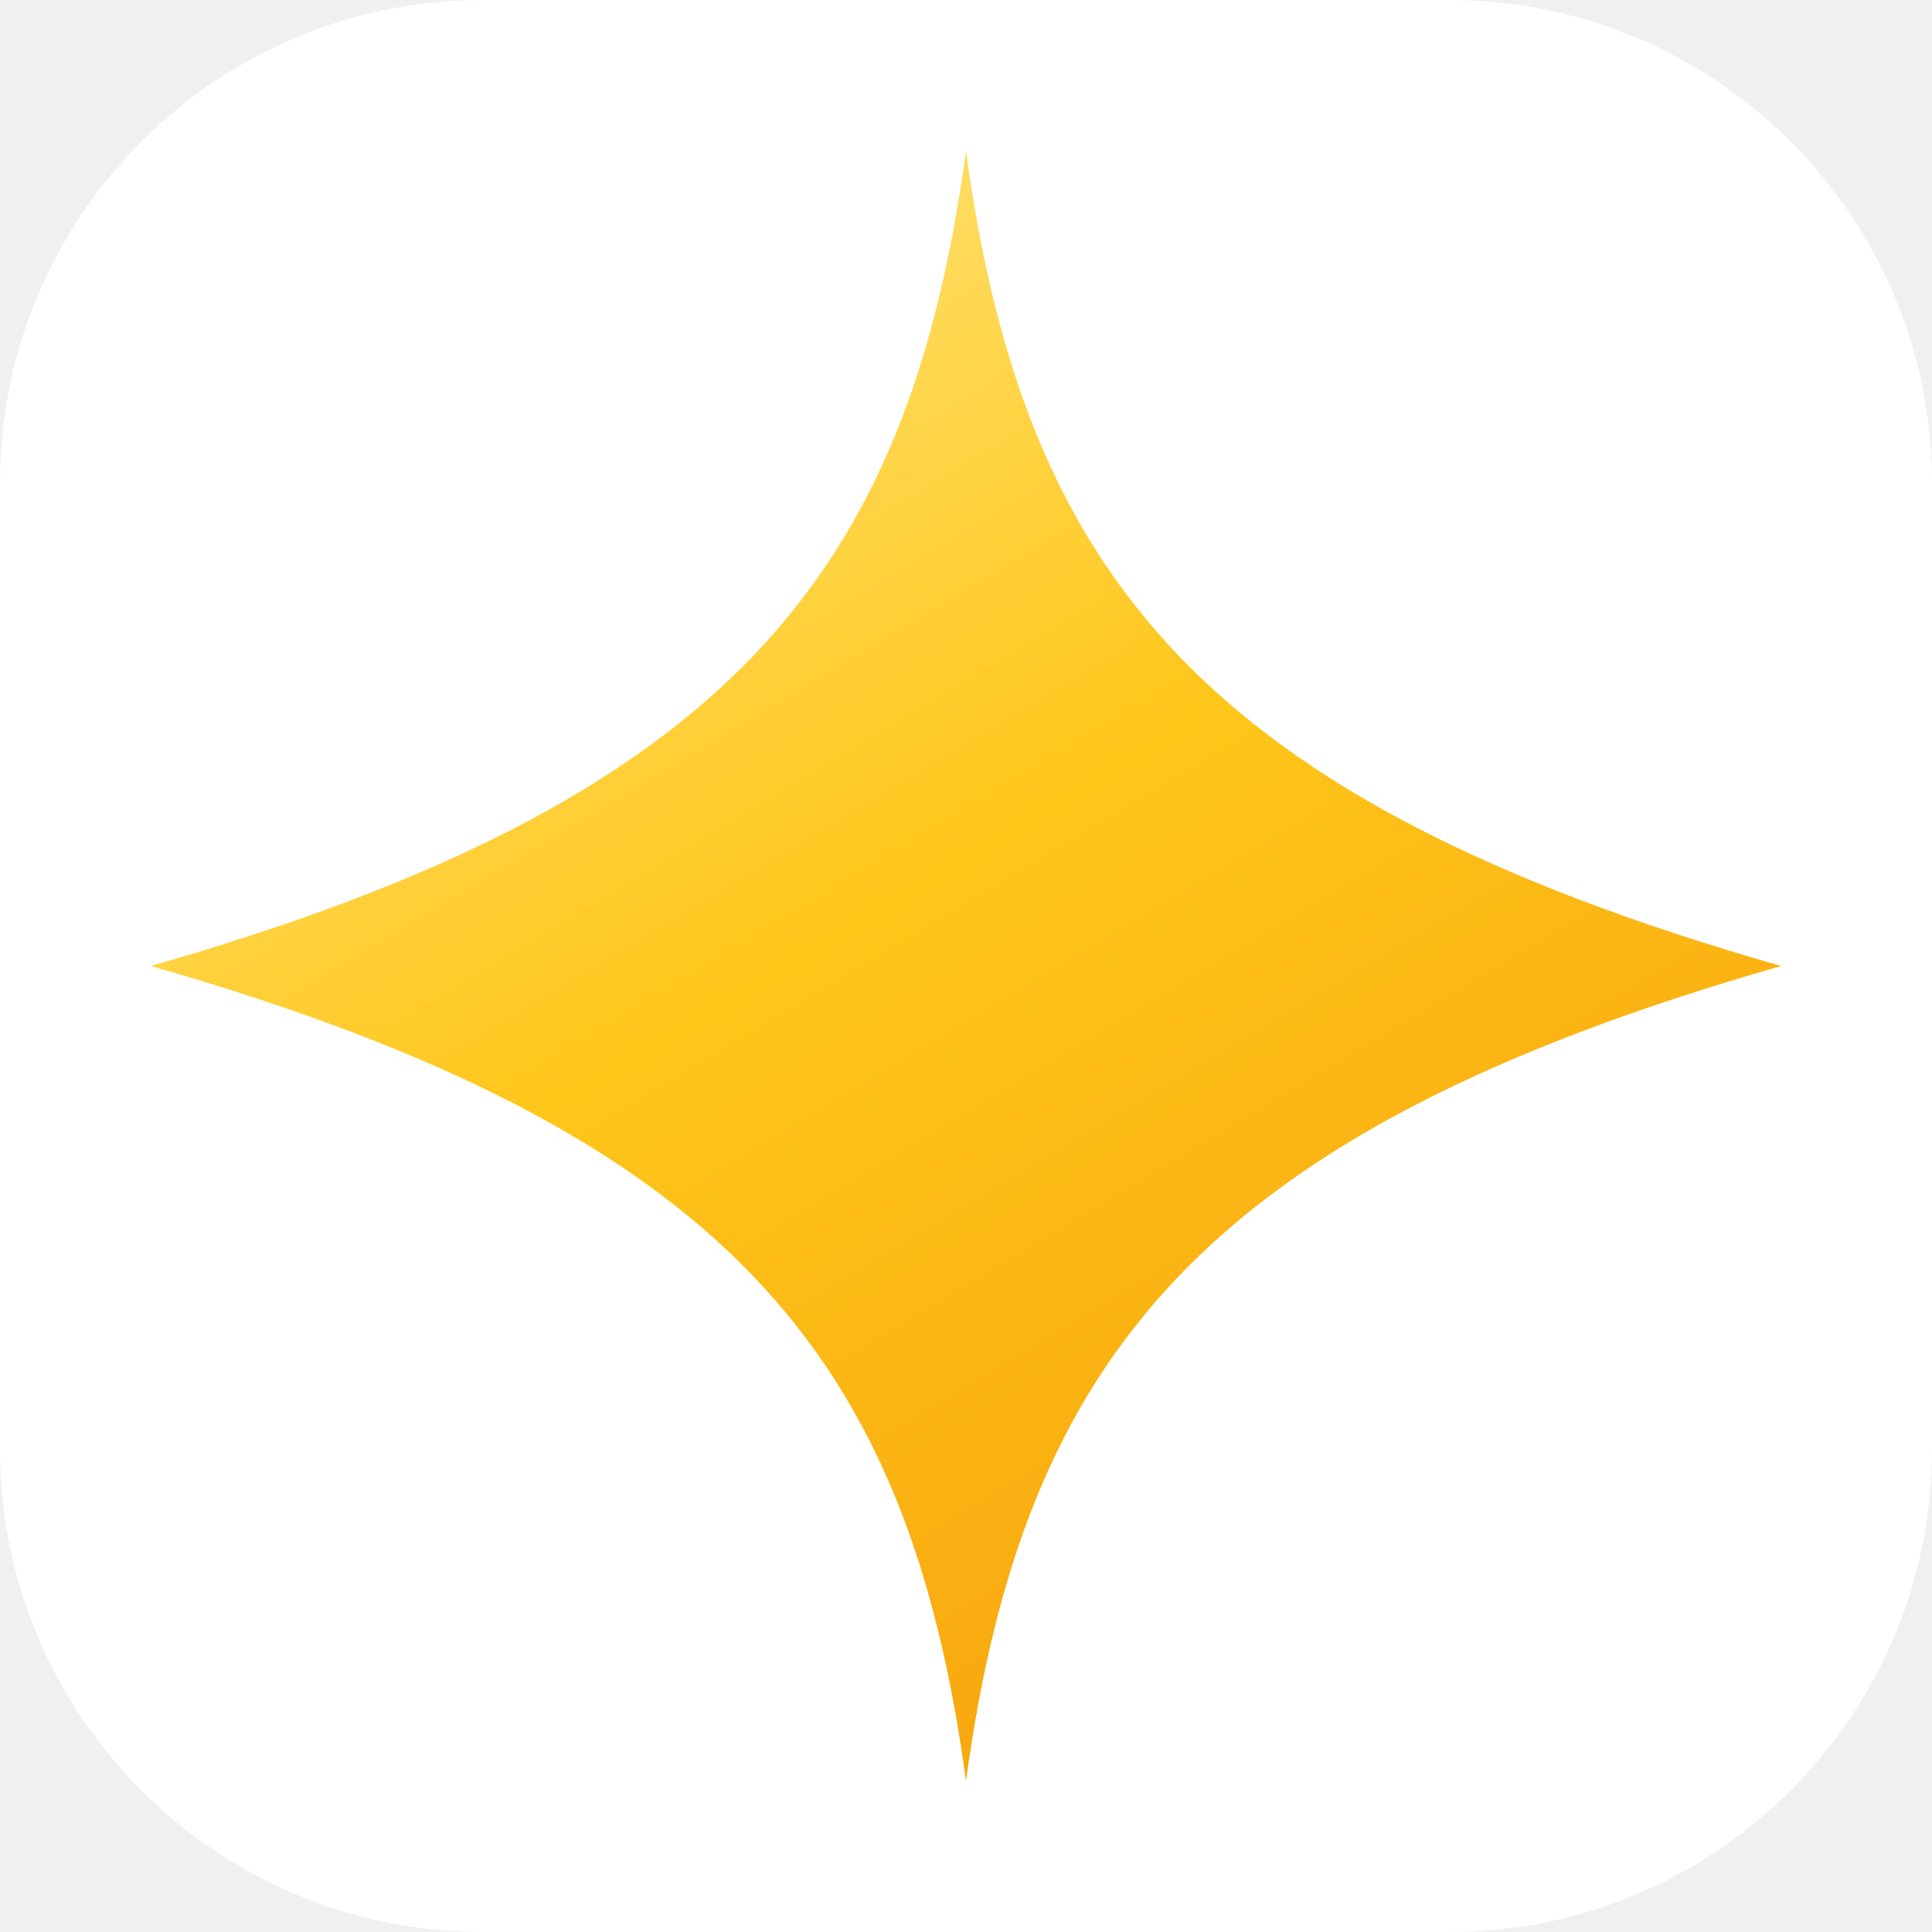
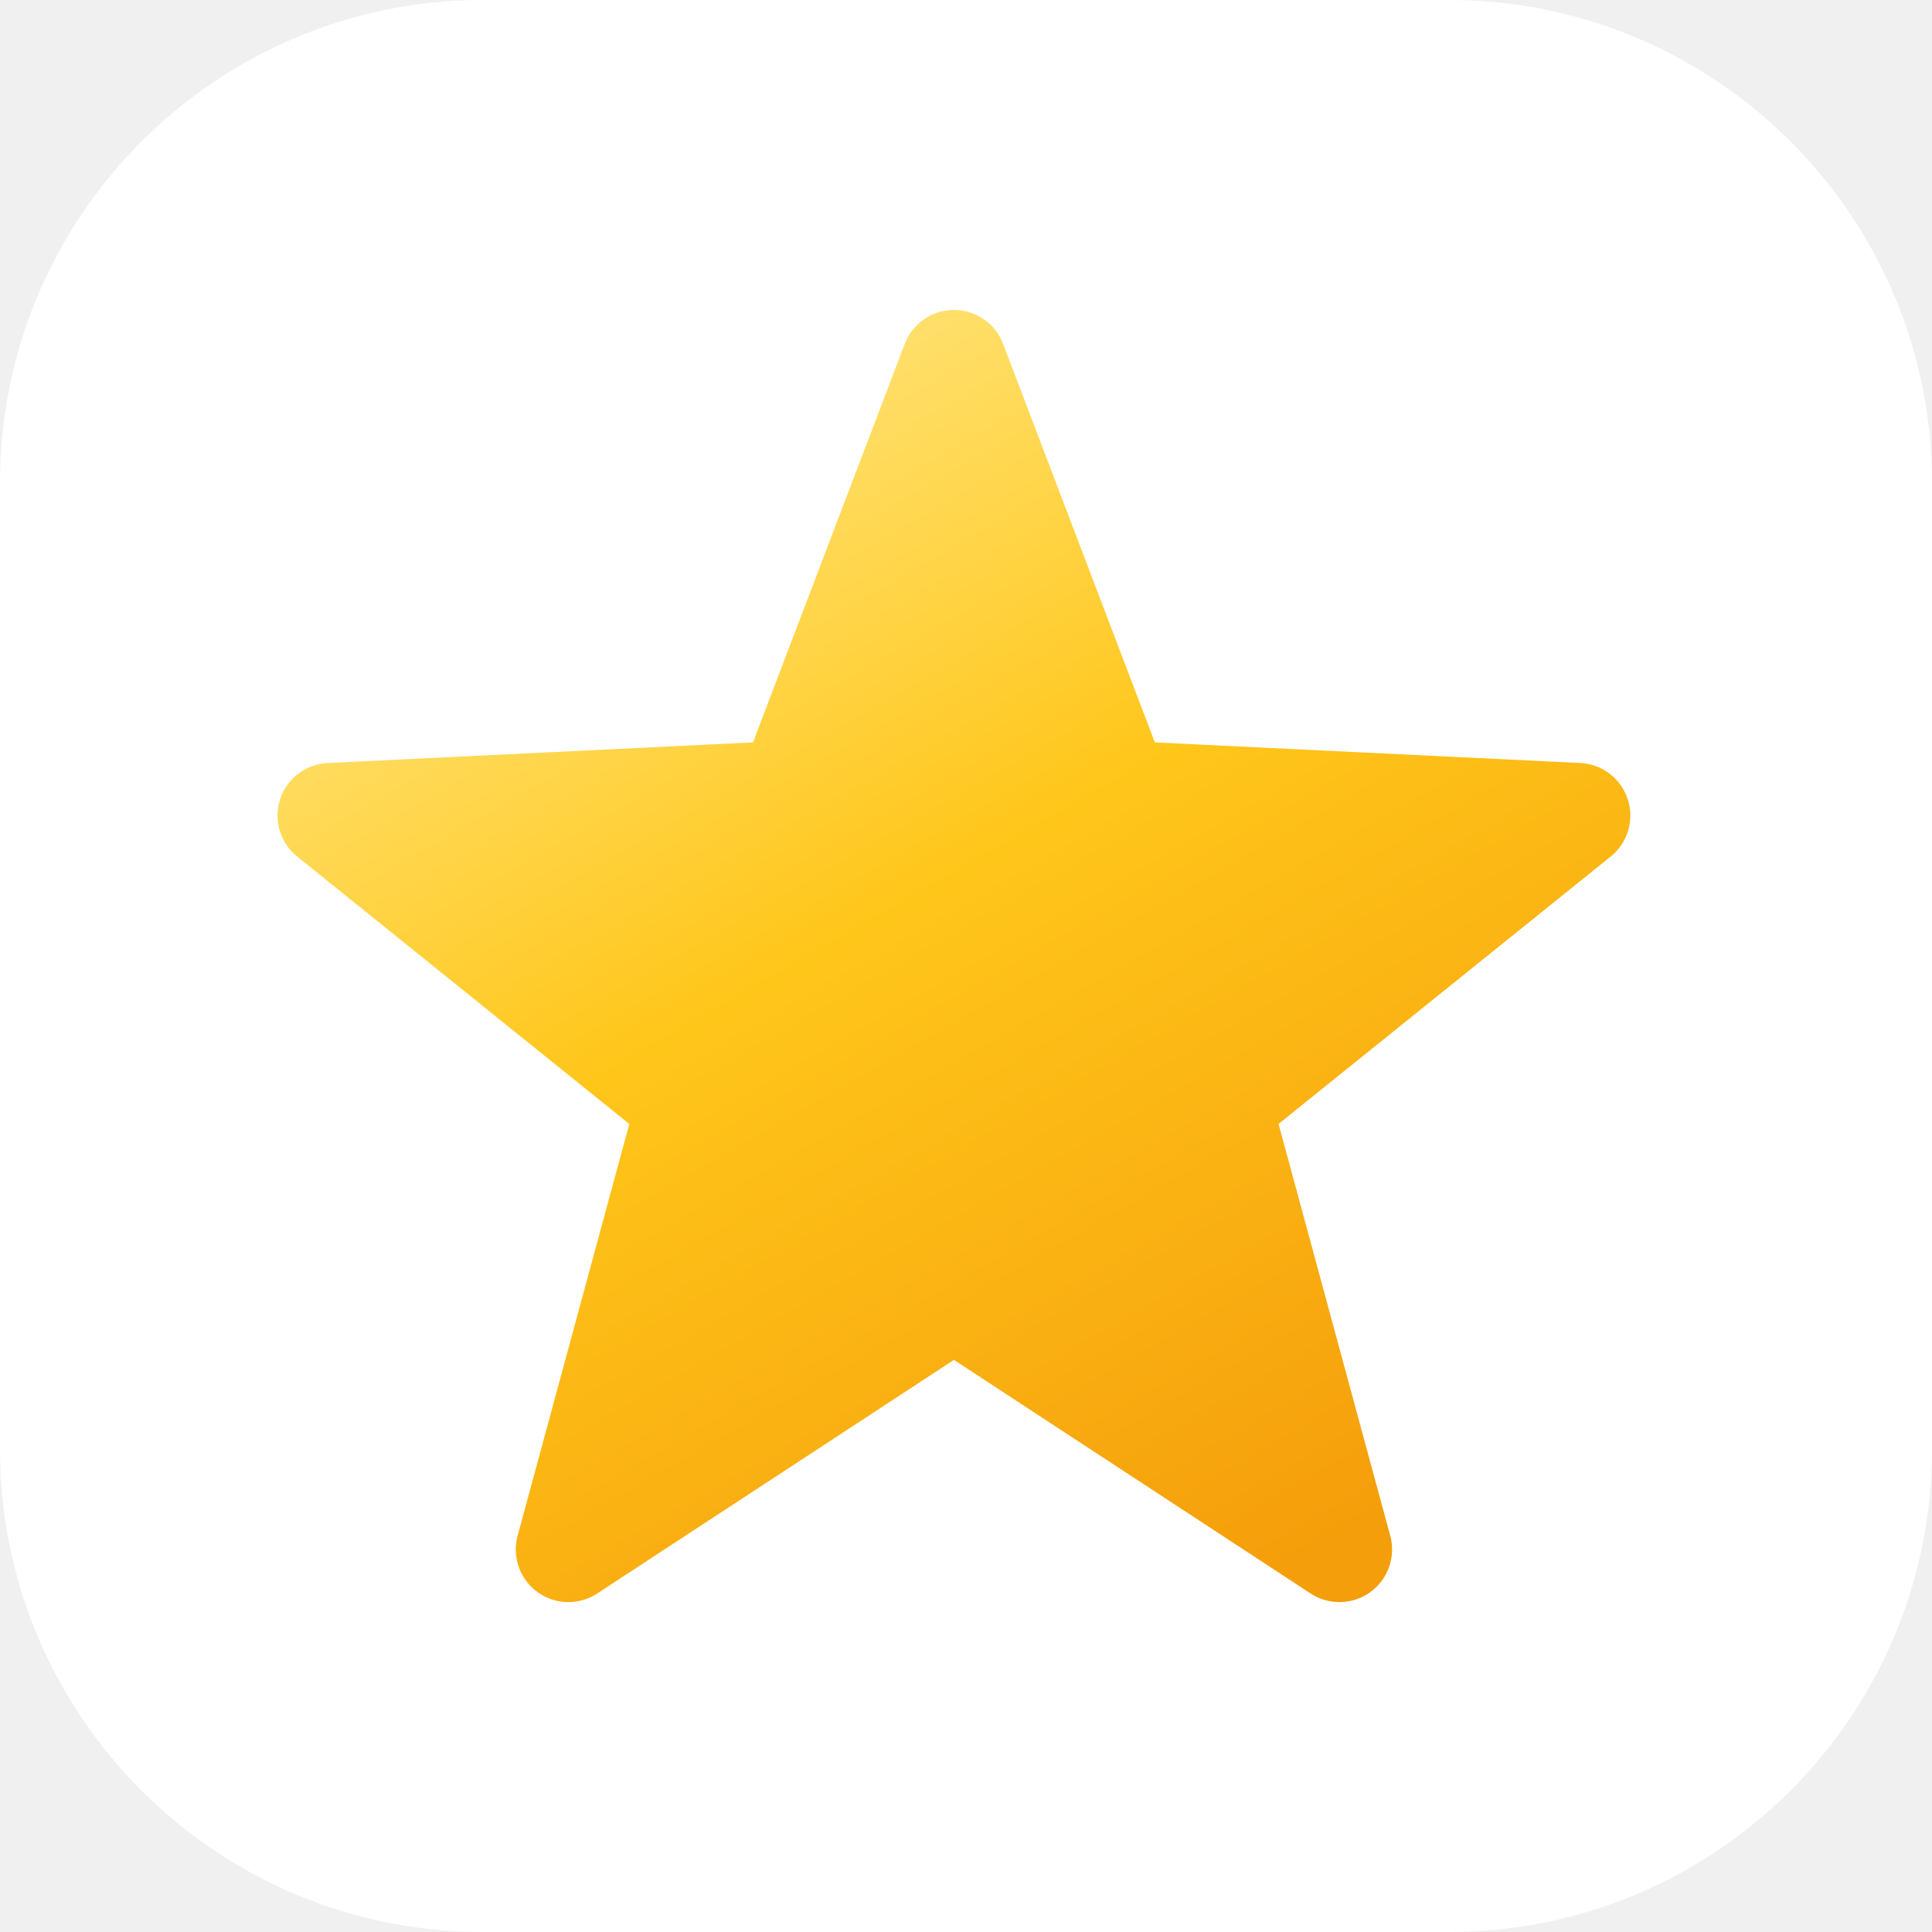
<svg xmlns="http://www.w3.org/2000/svg" viewBox="0 0 64 64">
  <defs>
    <linearGradient id="g" x1="0.2" y1="0" x2="0.8" y2="1">
      <stop offset="0" stop-color="#FFE680" />
      <stop offset="0.45" stop-color="#FFC61A" />
      <stop offset="1" stop-color="#F59E0B" />
    </linearGradient>
  </defs>
  <rect width="64" height="64" rx="16" fill="#ffffff" />
-   <path d="M32 6.5c1.9 14 7.8 21.5 27 27c-19.2 5.5-25.1 13-27 27c-1.9-14-7.8-21.5-27-27c19.2-5.5 25.1-13 27-27z" transform="translate(0 -1.5)" fill="url(#g)" />
+   <path d="M12 2.2L14.65 9.16L22.08 9.52L16.28 14.19L18.23 21.38L12 17.3L5.77 21.38L7.72 14.19L1.92 9.52L9.35 9.16Z" transform="translate(7 7.5) scale(2.05)" fill="url(#g)" stroke="url(#g)" stroke-width="1.7" stroke-linejoin="round" />
</svg>
